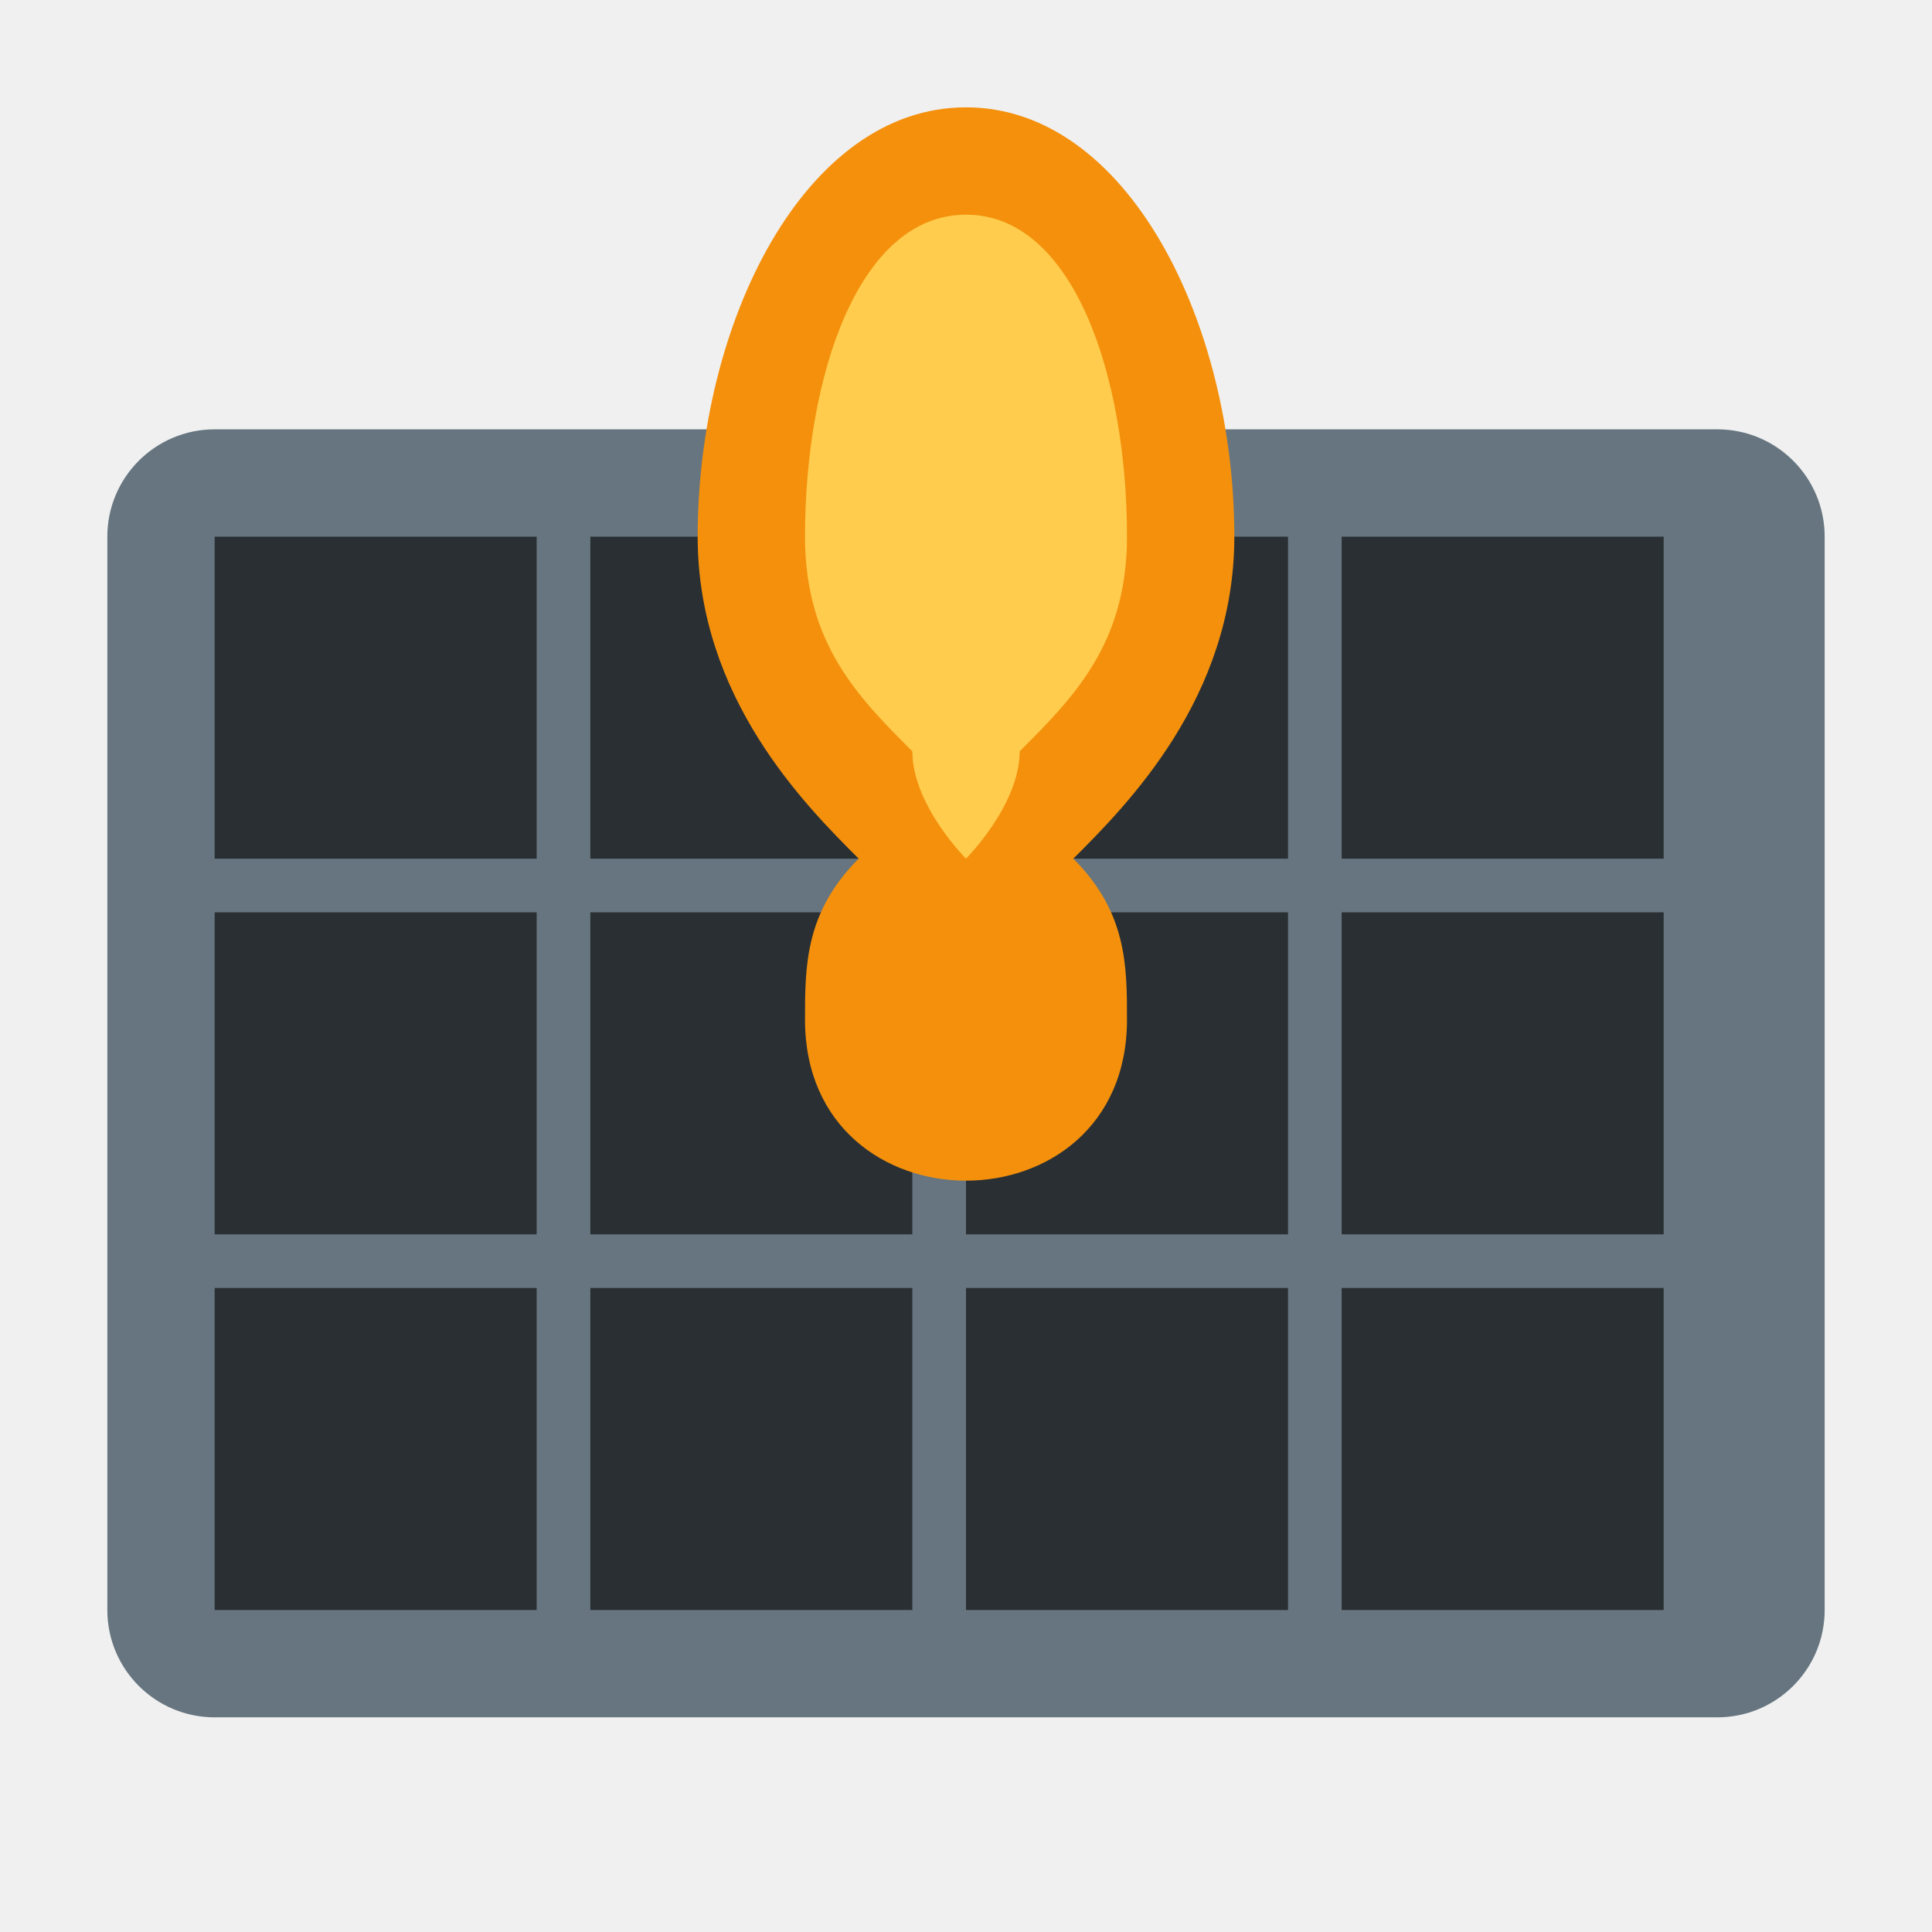
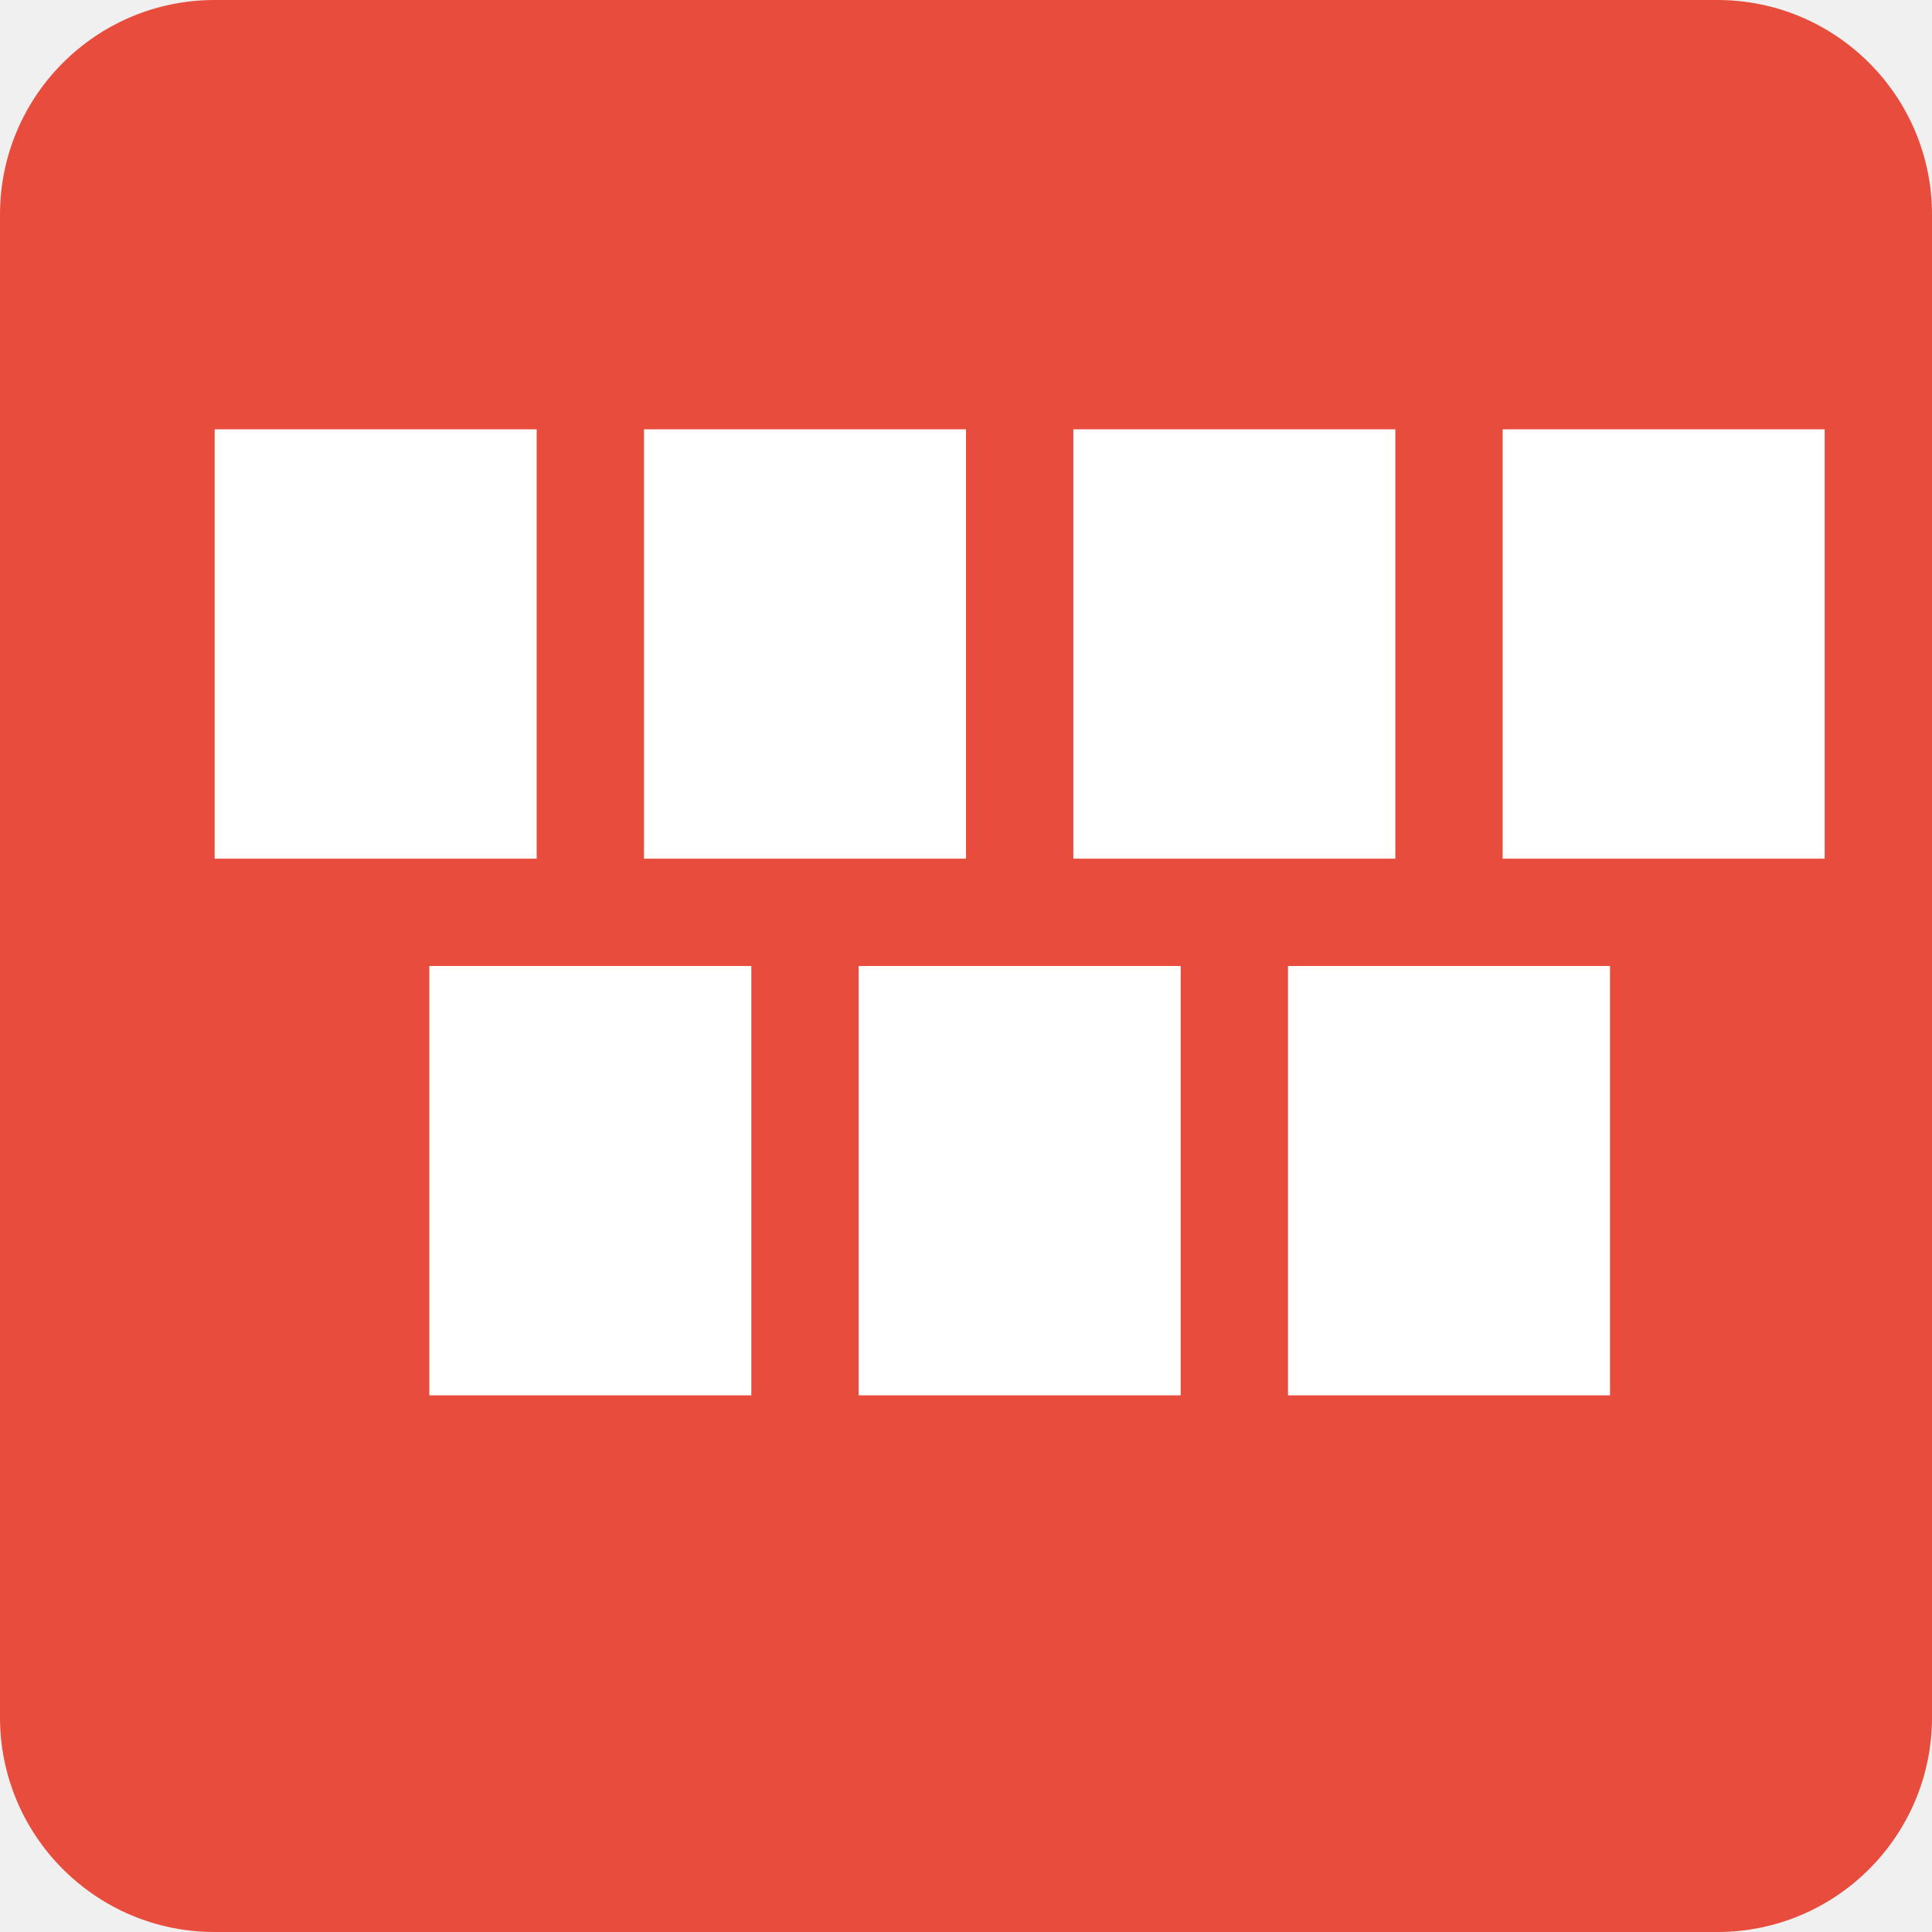
<svg xmlns="http://www.w3.org/2000/svg" viewBox="0 0 36 36">
-   <rect width="32" height="24" x="2" y="8" fill="#66757f" rx="2" />
-   <path fill="#292f33" d="M4 10h6v6H4zm7 0h6v6h-6zm7 0h6v6h-6zm7 0h6v6h-6zM4 17h6v6H4zm7 0h6v6h-6zm7 0h6v6h-6zm7 0h6v6h-6zM4 24h6v6H4zm7 0h6v6h-6zm7 0h6v6h-6zm7 0h6v6h-6z" />
-   <path fill="#f4900c" d="M18 2c-3 0-5 4-5 8 0 3 2 5 3 6-1 1-1 2-1 3 0 2 1.5 3 3 3s3-1 3-3c0-1 0-2-1-3 1-1 3-3 3-6 0-4-2-8-5-8" />
-   <path fill="#ffcc4d" d="M18 4c-2 0-3 3-3 6 0 2 1 3 2 4 0 1 1 2 1 2s1-1 1-2c1-1 2-2 2-4 0-3-1-6-3-6" />
+   <rect width="36" height="36" fill="#e74c3c" rx="4" />
+   <rect width="6" height="8" x="4" y="8" fill="#fff" />
+   <rect width="6" height="8" x="12" y="8" fill="#fff" />
+   <rect width="6" height="8" x="20" y="8" fill="#fff" />
+   <rect width="6" height="8" x="28" y="8" fill="#fff" />
+   <rect width="6" height="8" x="8" y="18" fill="#fff" />
+   <rect width="6" height="8" x="16" y="18" fill="#fff" />
+   <rect width="6" height="8" x="24" y="18" fill="#fff" />
</svg>
